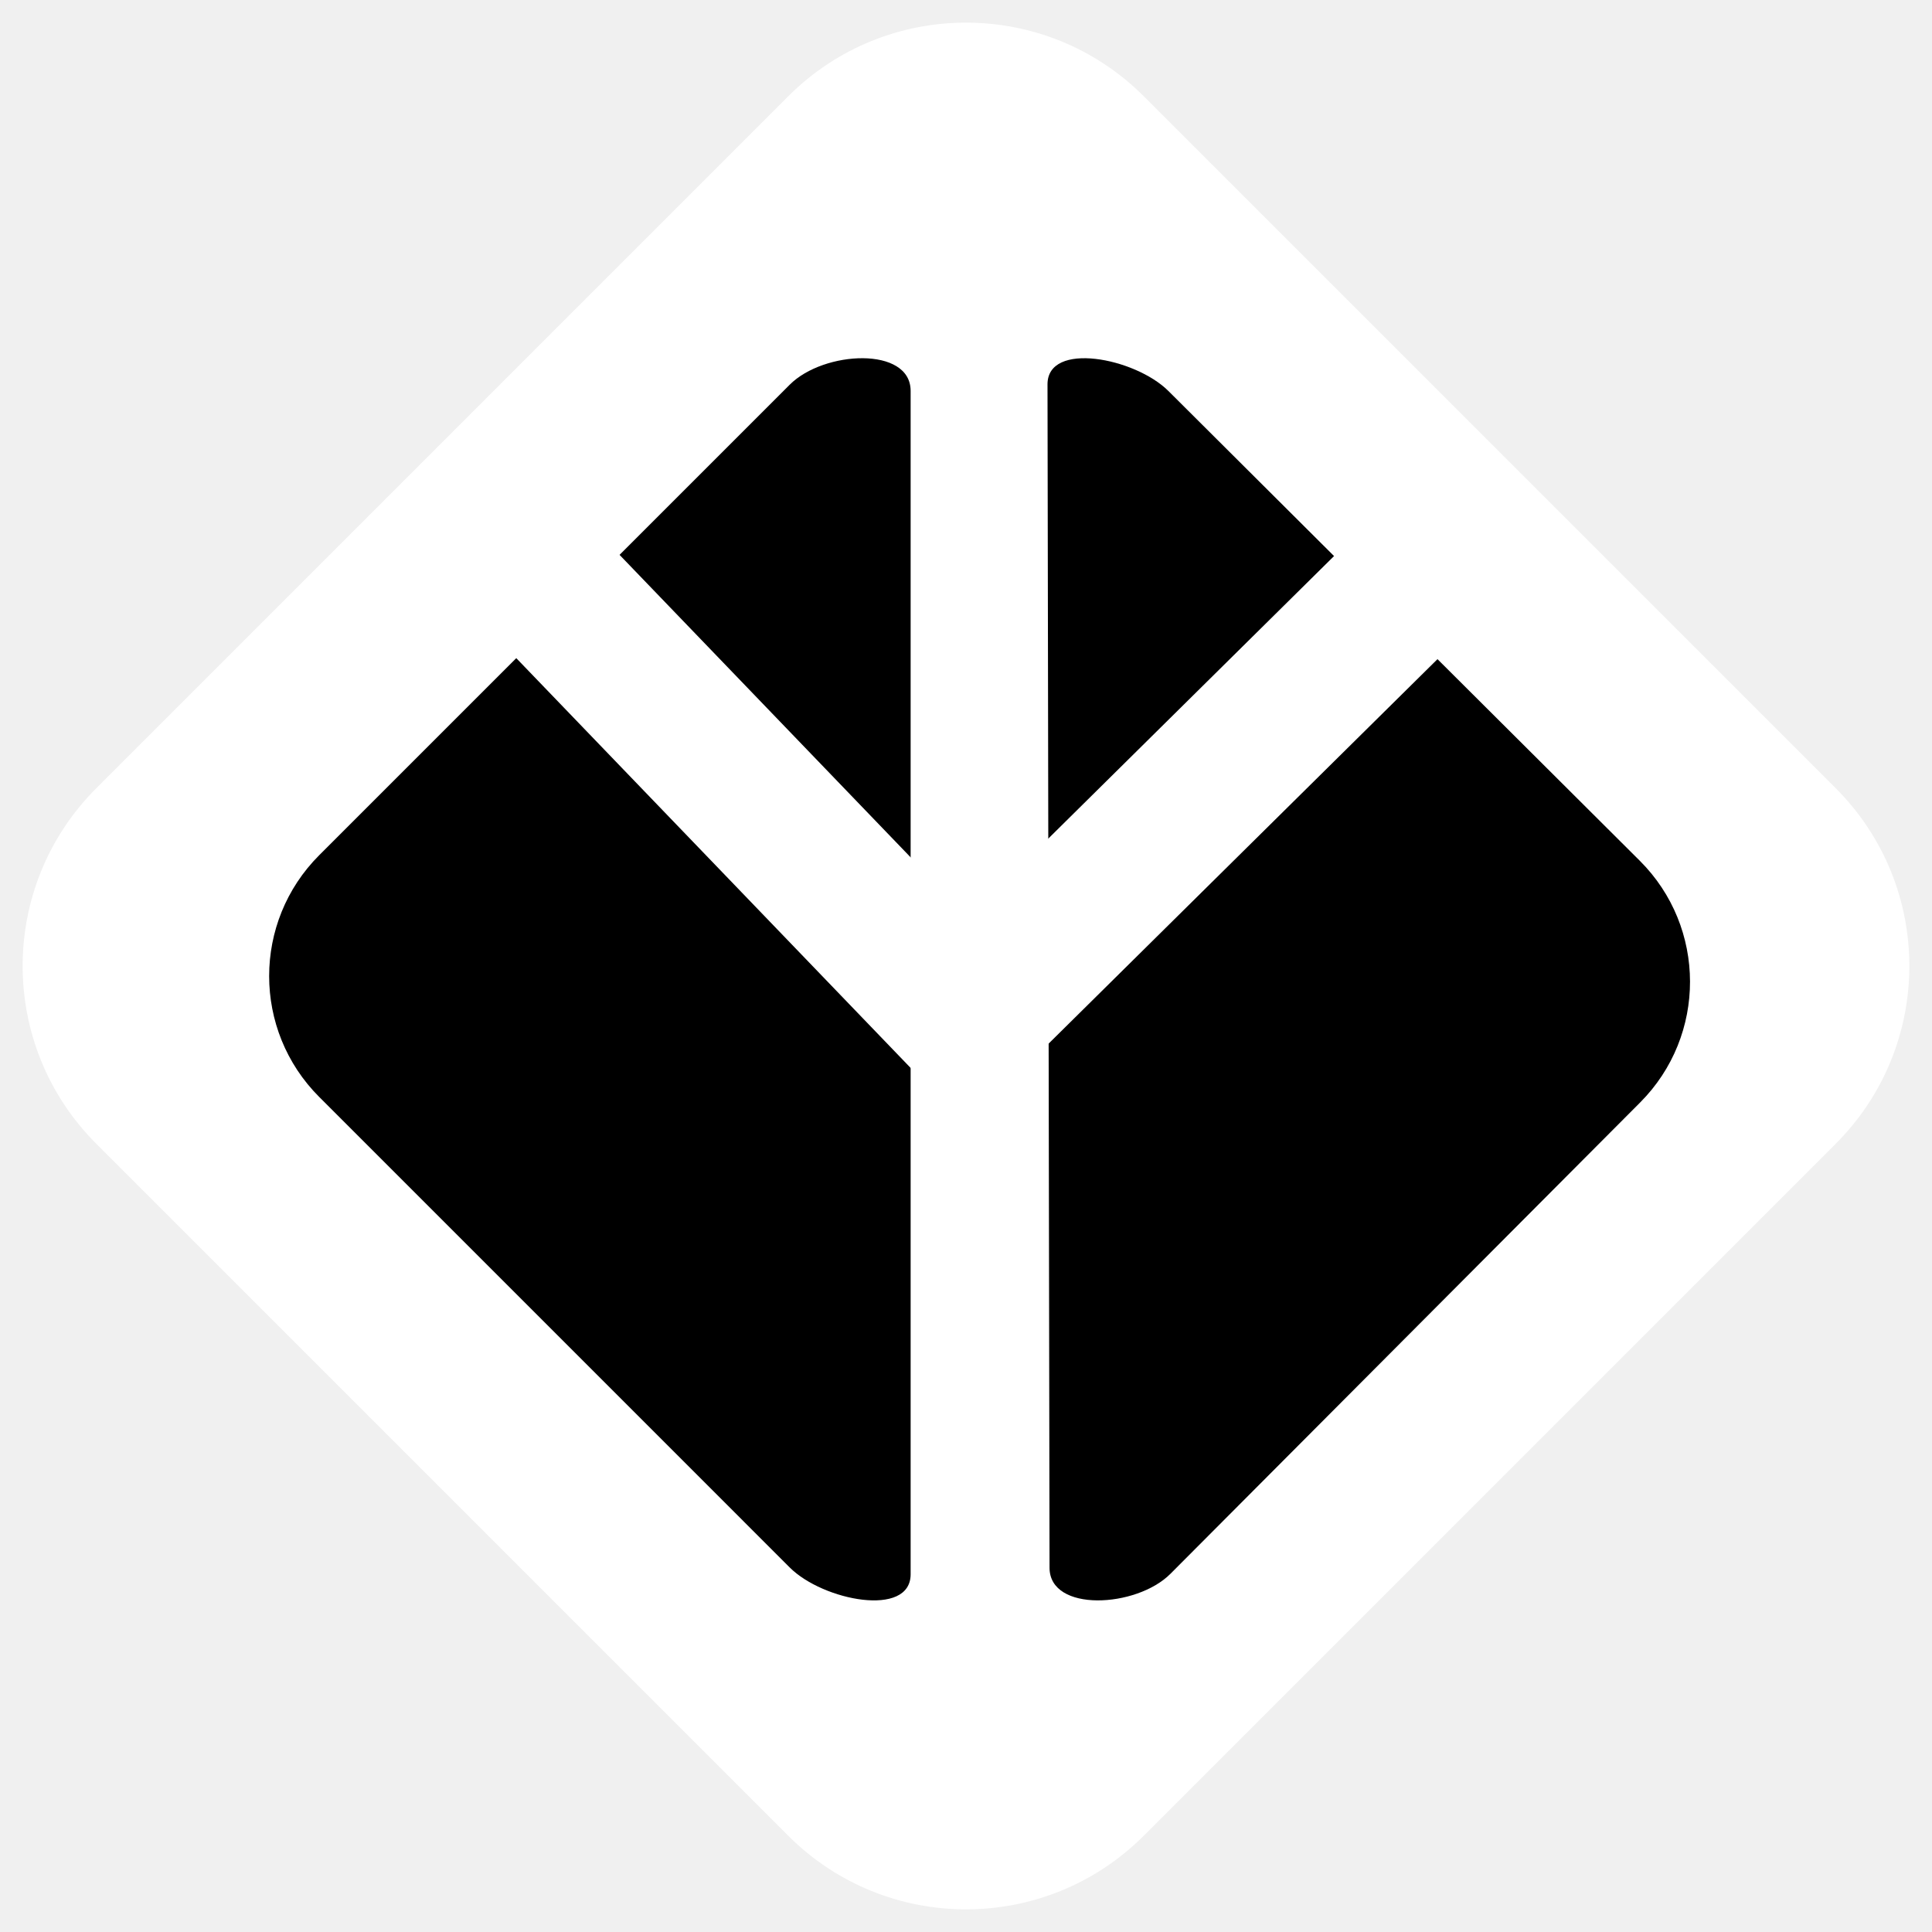
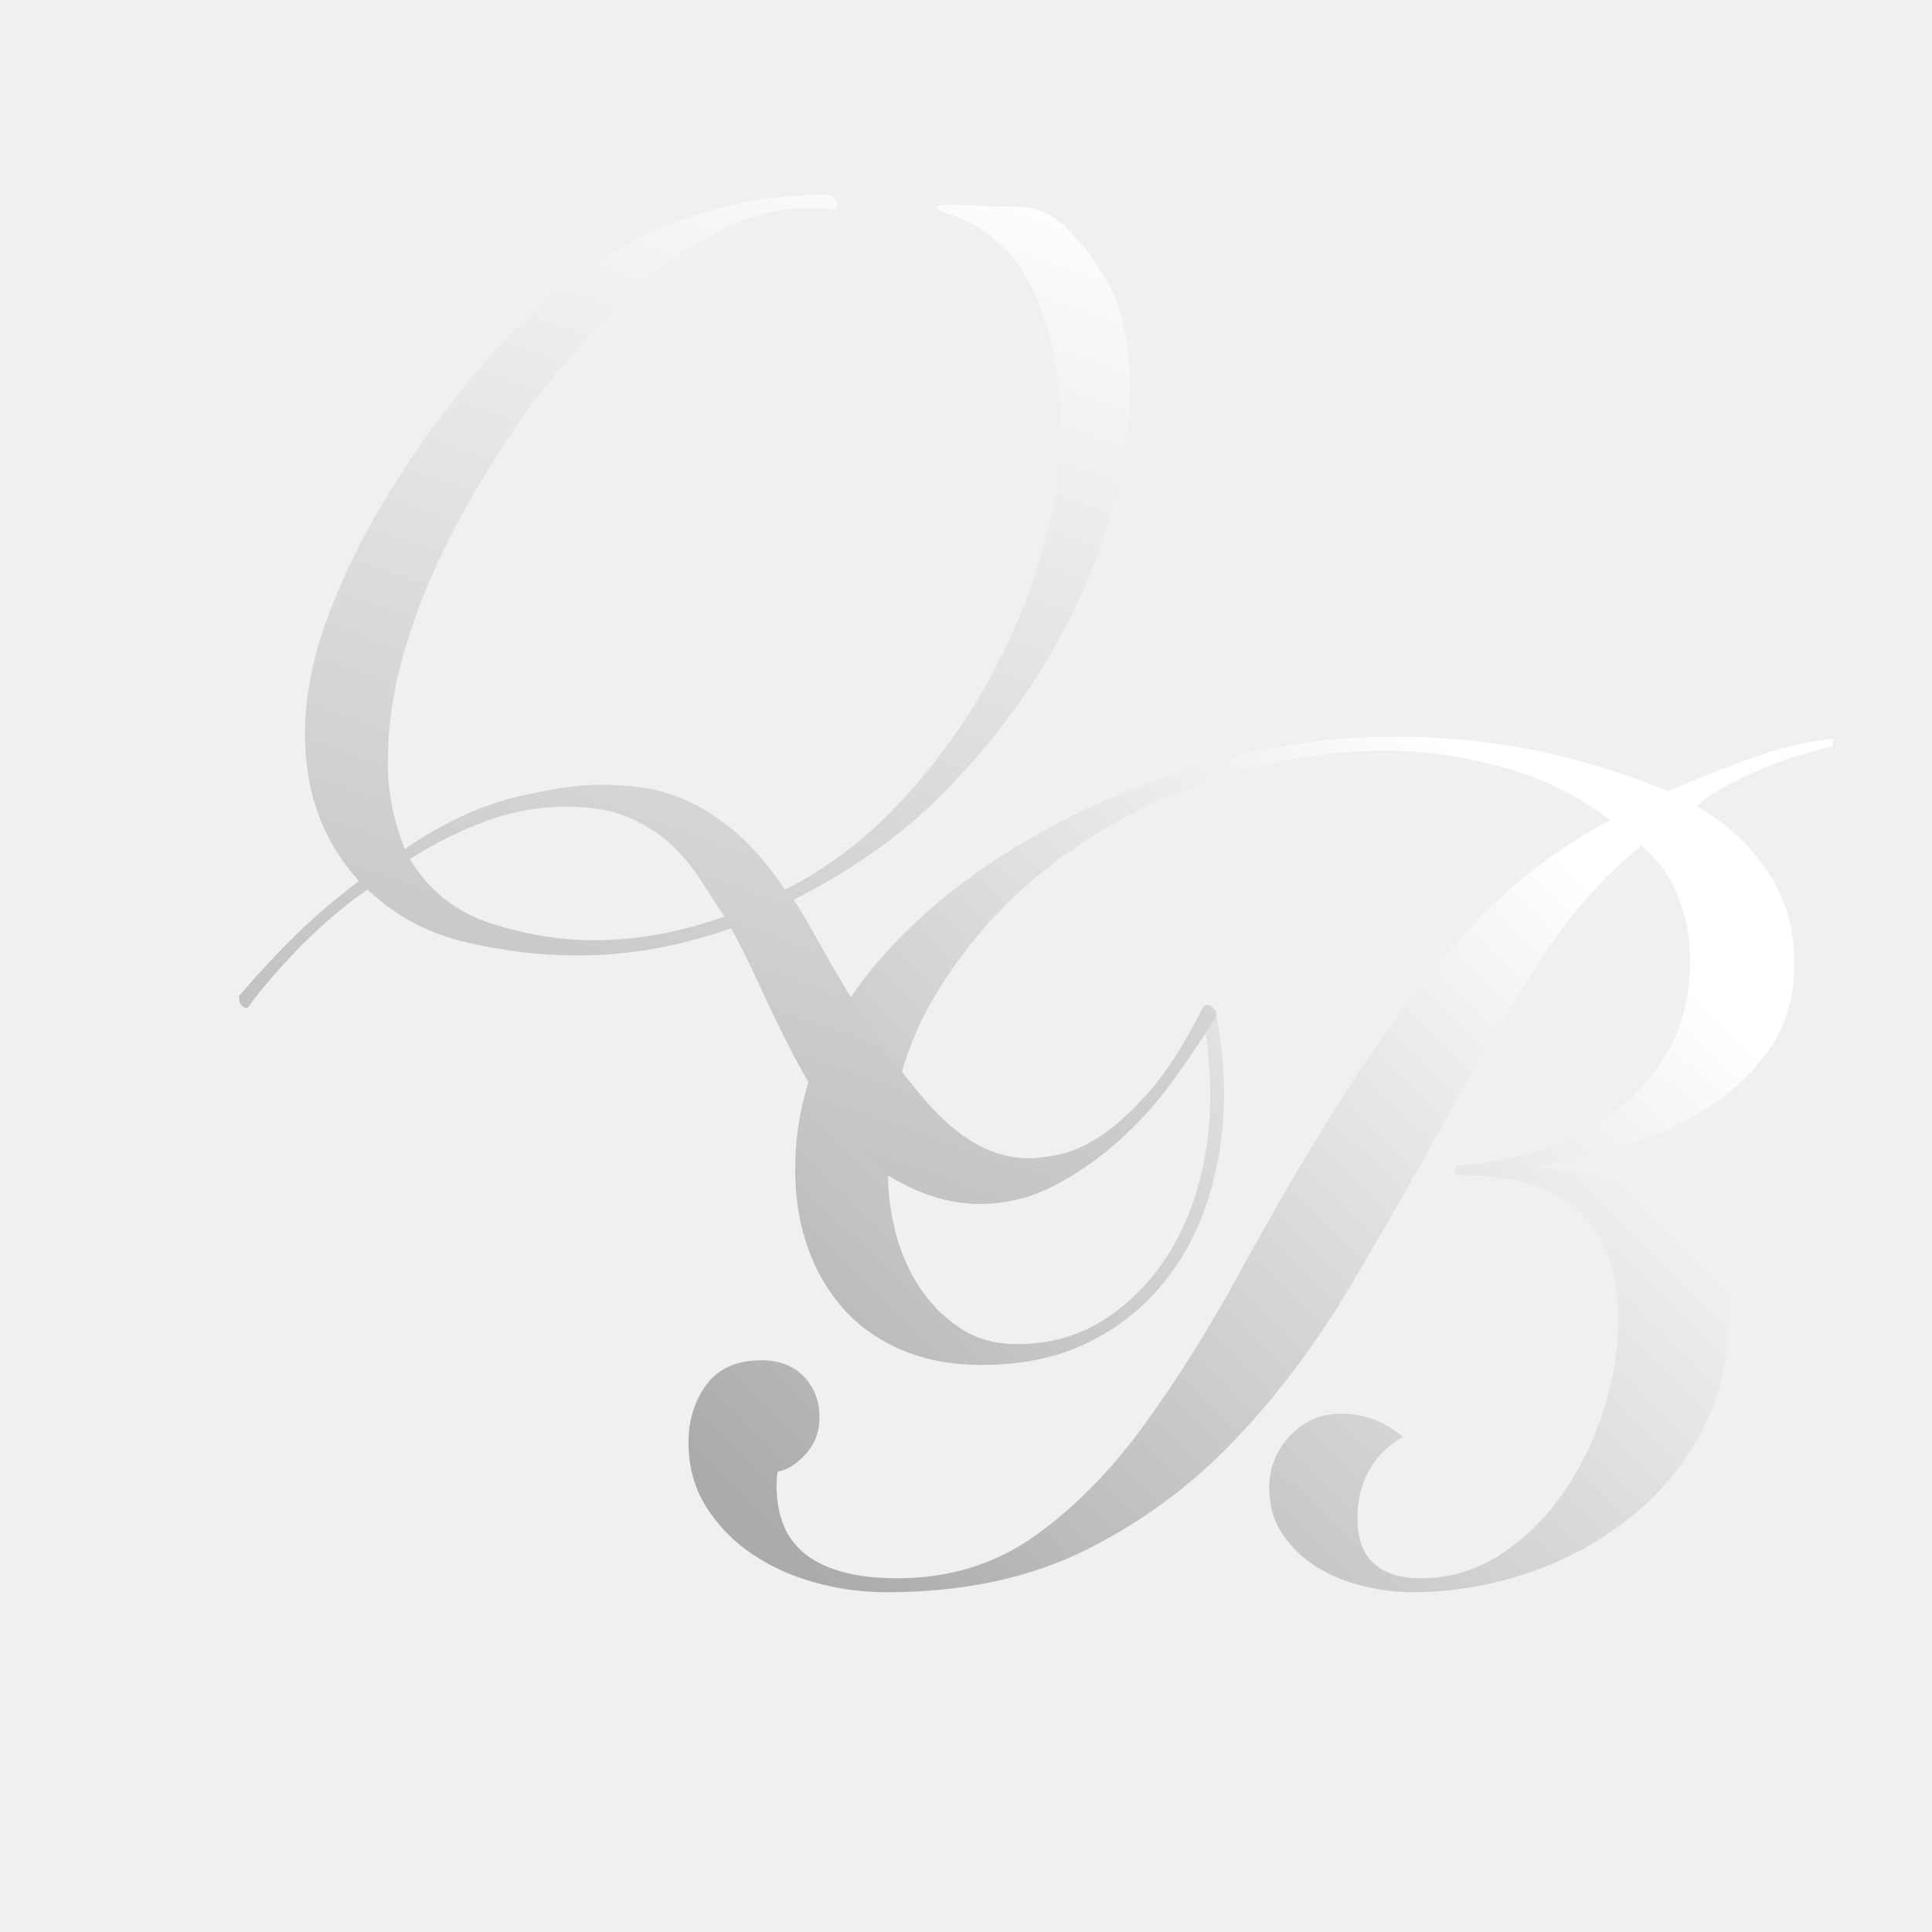
- <svg xmlns="http://www.w3.org/2000/svg" xmlns:ns1="http://vectornator.io" height="100%" stroke-miterlimit="10" style="fill-rule:nonzero;clip-rule:evenodd;stroke-linecap:round;stroke-linejoin:round;" version="1.1" viewBox="0 0 512 512" width="100%" xml:space="preserve">
-   <defs />
-   <g id="layout-1" ns1:layerName="layout-1">
-     <path d="M303.112 25.513L486.487 208.888C512.504 234.906 512.504 277.089 486.487 303.107L303.107 486.487C277.089 512.504 234.906 512.504 208.888 486.487L25.513 303.112C-0.504 277.094-0.504 234.911 25.513 208.893L208.893 25.513C234.911-0.504 277.094-0.504 303.112 25.513Z" fill="#ffffff" fill-rule="nonzero" opacity="1" stroke="none" />
-     <path d="M241.326 417.197C241.326 428.757 218.111 424.221 209.29 415.401L84.595 290.706C66.903 273.014 66.903 244.33 84.595 226.637L155.577 155.656L209.294 101.939C218.334 92.898 241.326 91.742 241.326 103.592" fill="#000000" fill-rule="nonzero" opacity="1" stroke="none" />
-     <path d="M277.599 101.874C277.579 90.314 300.802 94.81 309.638 103.615L434.548 228.094C452.27 245.756 452.32 274.44 434.658 292.163L363.799 363.267L310.176 417.076C301.151 426.133 278.161 427.329 278.14 415.479" fill="#000000" fill-rule="nonzero" opacity="1" stroke="none" />
-     <path d="M241.511 283.205L136.212 173.785L164.098 146.95L241.463 227.343" fill="#ffffff" fill-rule="nonzero" opacity="1" stroke="none" />
-     <path d="M277.535 222.503L353.966 146.937L381.175 174.458L277.615 276.846" fill="#ffffff" fill-rule="nonzero" opacity="1" stroke="none" />
+ <svg xmlns="http://www.w3.org/2000/svg" xmlns:ns1="http://vectornator.io" height="100%" stroke-miterlimit="10" style="fill-rule:nonzero;clip-rule:evenodd;stroke-linecap:round;stroke-linejoin:round;" version="1.1" viewBox="0 0 24 24" width="100%" xml:space="preserve">
+   <defs>
+     <linearGradient gradientTransform="matrix(1 0 0 1 0 0)" gradientUnits="userSpaceOnUse" id="LinearGradient" x1="20.656" x2="0" y1="-0.539" y2="24">
+       <stop offset="0" stop-color="#383939" />
+       <stop offset="0.982" stop-color="#050505" />
+     </linearGradient>
+     <clipPath id="TextBounds">
+       <rect height="19" width="16.145" x="6.621" y="6.548" />
+     </clipPath>
+     <linearGradient gradientTransform="matrix(1 0 0 1 0 0)" gradientUnits="userSpaceOnUse" id="LinearGradient_2" x1="19.78" x2="10.749" y1="11.04" y2="20.16">
+       <stop offset="0" stop-color="#ffffff" />
+       <stop offset="1" stop-color="#ababab" />
+     </linearGradient>
+     <clipPath id="TextBounds_2">
+       <rect height="30" width="15.108" x="0" y="-4.236" />
+     </clipPath>
+     <linearGradient gradientTransform="matrix(1 0 0 1 0 0)" gradientUnits="userSpaceOnUse" id="LinearGradient_3" x1="13.669" x2="7.911" y1="2.441" y2="19.191">
+       <stop offset="0" stop-color="#ffffff" />
+       <stop offset="1" stop-color="#ababab" />
+     </linearGradient>
+   </defs>
+   <g id="图层-1" ns1:layerName="图层 1">
+     <path d="M13.902 2.896L21.17 10.187C22.201 11.222 22.198 12.896 21.164 13.928L13.872 21.195C12.838 22.226 11.163 22.224 10.132 21.189L2.864 13.898C1.833 12.863 1.836 11.188 2.87 10.157L10.162 2.889C11.197 1.858 12.871 1.861 13.902 2.896Z" fill="#000000" fill-rule="nonzero" opacity="0" stroke="none" />
+     <path d="M0 0L24 0L24 24L0 24L0 0Z" fill="url(#LinearGradient)" fill-rule="nonzero" opacity="0" stroke="none" />
+     <path d="M2 12C2 6.477 6.477 2 12 2C17.523 2 22 6.477 22 12C22 17.523 17.523 22 12 22C6.477 22 2 17.523 2 12Z" fill="#000000" fill-rule="nonzero" opacity="0" stroke="none" />
+     <path clip-path="url(#TextBounds)" d="M15.105 12.55C15.124 12.665 15.146 12.816 15.17 13.003C15.194 13.191 15.206 13.385 15.206 13.586C15.206 14.028 15.143 14.453 15.018 14.861C14.894 15.269 14.704 15.629 14.45 15.941C14.195 16.253 13.881 16.5 13.506 16.683C13.132 16.865 12.695 16.956 12.196 16.956C11.831 16.956 11.505 16.896 11.217 16.776C10.929 16.656 10.686 16.488 10.49 16.272C10.293 16.056 10.142 15.799 10.036 15.502C9.93 15.204 9.878 14.878 9.878 14.523C9.878 13.995 9.988 13.495 10.209 13.025C10.43 12.555 10.727 12.123 11.102 11.729C11.476 11.335 11.91 10.978 12.405 10.656C12.899 10.335 13.42 10.063 13.967 9.842C14.514 9.622 15.074 9.451 15.645 9.331C16.216 9.211 16.761 9.151 17.279 9.151C17.922 9.151 18.522 9.209 19.079 9.324C19.636 9.439 20.183 9.607 20.721 9.828C21.095 9.665 21.477 9.516 21.866 9.382C22.254 9.247 22.655 9.171 23.068 9.151L23.097 9.238C22.962 9.238 22.799 9.262 22.607 9.31C22.415 9.358 22.221 9.42 22.024 9.497C21.827 9.574 21.642 9.658 21.47 9.749C21.297 9.84 21.167 9.929 21.081 10.015C21.446 10.226 21.738 10.498 21.959 10.829C22.18 11.16 22.29 11.542 22.29 11.974C22.29 12.386 22.187 12.739 21.981 13.032C21.774 13.325 21.515 13.57 21.203 13.767C20.891 13.963 20.55 14.117 20.181 14.227C19.811 14.338 19.458 14.422 19.122 14.479L19.108 14.508C19.406 14.546 19.696 14.592 19.979 14.645C20.262 14.698 20.517 14.787 20.742 14.911C20.968 15.036 21.148 15.211 21.282 15.437C21.417 15.662 21.484 15.963 21.484 16.337C21.484 16.865 21.371 17.343 21.146 17.77C20.92 18.197 20.62 18.559 20.246 18.857C19.871 19.154 19.449 19.383 18.978 19.541C18.508 19.699 18.028 19.779 17.538 19.779C17.337 19.779 17.13 19.752 16.919 19.699C16.708 19.646 16.518 19.567 16.35 19.462C16.182 19.356 16.043 19.222 15.933 19.058C15.822 18.895 15.767 18.703 15.767 18.483C15.767 18.233 15.854 18.017 16.026 17.834C16.199 17.652 16.41 17.561 16.66 17.561C16.948 17.561 17.202 17.657 17.423 17.849C17.231 17.964 17.09 18.108 16.998 18.281C16.907 18.454 16.862 18.646 16.862 18.857C16.862 19.107 16.929 19.294 17.063 19.419C17.198 19.543 17.39 19.606 17.639 19.606C18.014 19.606 18.354 19.503 18.662 19.296C18.969 19.09 19.228 18.831 19.439 18.518C19.65 18.206 19.814 17.863 19.929 17.489C20.044 17.114 20.102 16.759 20.102 16.423C20.102 15.79 19.936 15.326 19.605 15.034C19.274 14.741 18.762 14.595 18.071 14.595L18.086 14.479C18.441 14.46 18.791 14.395 19.137 14.285C19.482 14.175 19.792 14.016 20.066 13.81C20.339 13.603 20.562 13.344 20.735 13.032C20.908 12.72 20.994 12.348 20.994 11.916C20.994 11.647 20.946 11.39 20.85 11.146C20.754 10.901 20.601 10.687 20.39 10.505C19.91 10.889 19.478 11.383 19.094 11.988C18.71 12.593 18.328 13.239 17.949 13.925C17.57 14.611 17.174 15.303 16.761 15.998C16.348 16.695 15.875 17.323 15.342 17.885C14.81 18.447 14.193 18.902 13.492 19.253C12.791 19.603 11.966 19.779 11.015 19.779C10.708 19.779 10.408 19.738 10.115 19.656C9.822 19.575 9.561 19.454 9.33 19.296C9.1 19.138 8.913 18.943 8.769 18.713C8.625 18.483 8.553 18.218 8.553 17.921C8.553 17.642 8.627 17.402 8.776 17.201C8.925 16.999 9.153 16.898 9.46 16.898C9.681 16.898 9.856 16.966 9.986 17.1C10.115 17.235 10.18 17.402 10.18 17.604C10.18 17.787 10.122 17.94 10.007 18.065C9.892 18.19 9.777 18.262 9.662 18.281C9.652 18.319 9.647 18.377 9.647 18.454C9.647 18.847 9.774 19.138 10.029 19.325C10.283 19.512 10.655 19.606 11.145 19.606C11.798 19.606 12.371 19.428 12.866 19.073C13.36 18.718 13.814 18.255 14.226 17.683C14.639 17.112 15.038 16.474 15.422 15.768C15.806 15.062 16.216 14.362 16.653 13.666C17.09 12.97 17.577 12.312 18.114 11.693C18.652 11.074 19.281 10.572 20.001 10.188C19.617 9.89 19.175 9.672 18.676 9.533C18.177 9.394 17.682 9.324 17.193 9.324C16.511 9.324 15.806 9.444 15.076 9.684C14.346 9.924 13.682 10.272 13.082 10.728C12.482 11.184 11.99 11.736 11.606 12.384C11.222 13.032 11.03 13.764 11.03 14.58C11.03 14.81 11.061 15.05 11.123 15.3C11.186 15.55 11.284 15.778 11.418 15.984C11.553 16.191 11.721 16.361 11.922 16.495C12.124 16.63 12.359 16.697 12.628 16.697C13.002 16.697 13.336 16.613 13.629 16.445C13.922 16.277 14.174 16.051 14.385 15.768C14.596 15.485 14.757 15.159 14.867 14.789C14.978 14.419 15.033 14.038 15.033 13.644C15.033 13.414 15.023 13.214 15.004 13.046C14.985 12.879 14.966 12.718 14.946 12.564L15.105 12.55Z" fill="url(#LinearGradient_2)" opacity="1" stroke="none" />
+     <path clip-path="url(#TextBounds_2)" d="M15.108 12.625C14.954 12.877 14.775 13.143 14.572 13.423C14.37 13.703 14.142 13.955 13.89 14.179C13.638 14.403 13.368 14.589 13.082 14.736C12.794 14.883 12.49 14.956 12.168 14.956C11.818 14.956 11.461 14.851 11.097 14.641C10.845 14.501 10.617 14.291 10.415 14.011C10.211 13.731 10.03 13.437 9.868 13.129C9.707 12.821 9.56 12.52 9.428 12.226C9.294 11.932 9.179 11.701 9.081 11.533C8.759 11.645 8.441 11.729 8.126 11.785C7.811 11.841 7.492 11.869 7.17 11.869C6.708 11.869 6.242 11.813 5.774 11.701C5.304 11.589 4.902 11.372 4.566 11.05C4.3 11.232 4.034 11.456 3.768 11.722C3.502 11.988 3.271 12.254 3.075 12.52C3.005 12.52 2.97 12.471 2.97 12.373C3.208 12.093 3.45 11.834 3.695 11.596C3.939 11.358 4.195 11.141 4.461 10.945C4.013 10.455 3.789 9.846 3.789 9.118C3.789 8.67 3.877 8.205 4.051 7.722C4.226 7.239 4.45 6.766 4.723 6.304C4.997 5.842 5.294 5.405 5.616 4.992C5.938 4.579 6.253 4.225 6.561 3.931C7.065 3.441 7.636 3.067 8.273 2.808C8.909 2.549 9.564 2.419 10.236 2.419C10.306 2.419 10.351 2.433 10.373 2.461C10.393 2.489 10.404 2.517 10.404 2.545C10.404 2.587 10.39 2.608 10.362 2.608C10.292 2.594 10.229 2.587 10.173 2.587C10.117 2.587 10.068 2.587 10.026 2.587C9.69 2.587 9.354 2.668 9.018 2.829C8.682 2.99 8.367 3.193 8.073 3.438C7.779 3.683 7.513 3.942 7.275 4.215C7.037 4.488 6.834 4.729 6.666 4.939C6.47 5.205 6.263 5.513 6.046 5.863C5.83 6.213 5.63 6.581 5.448 6.966C5.266 7.351 5.115 7.757 4.997 8.184C4.878 8.611 4.818 9.041 4.818 9.475C4.818 9.839 4.888 10.196 5.028 10.546C5.504 10.224 5.959 10.011 6.393 9.906C6.827 9.801 7.184 9.748 7.464 9.748C7.618 9.748 7.782 9.759 7.957 9.78C8.133 9.801 8.318 9.853 8.514 9.937C8.71 10.021 8.913 10.151 9.123 10.326C9.333 10.501 9.543 10.742 9.753 11.05C10.257 10.798 10.719 10.452 11.139 10.011C11.559 9.57 11.919 9.087 12.22 8.562C12.521 8.037 12.756 7.494 12.924 6.934C13.092 6.374 13.176 5.849 13.176 5.359C13.176 4.911 13.123 4.495 13.018 4.11C12.914 3.725 12.756 3.406 12.546 3.154C12.434 3.028 12.305 2.92 12.158 2.829C12.011 2.738 11.874 2.678 11.748 2.65C11.678 2.622 11.643 2.601 11.643 2.587C11.643 2.559 11.678 2.545 11.748 2.545C11.86 2.545 11.993 2.549 12.147 2.556C12.301 2.563 12.441 2.566 12.567 2.566C12.651 2.566 12.745 2.577 12.851 2.598C12.956 2.619 13.05 2.664 13.134 2.734C13.344 2.902 13.547 3.151 13.743 3.48C13.939 3.809 14.037 4.274 14.037 4.876C14.037 5.296 13.96 5.79 13.806 6.357C13.652 6.924 13.407 7.501 13.071 8.089C12.735 8.677 12.305 9.244 11.78 9.79C11.255 10.336 10.614 10.798 9.858 11.176C9.942 11.302 10.04 11.467 10.152 11.67C10.264 11.873 10.39 12.09 10.53 12.321C10.67 12.552 10.824 12.786 10.992 13.024C11.16 13.262 11.335 13.486 11.517 13.696C11.923 14.158 12.343 14.389 12.777 14.389C12.861 14.389 12.98 14.375 13.134 14.347C13.288 14.319 13.46 14.246 13.649 14.127C13.838 14.008 14.044 13.822 14.268 13.57C14.492 13.318 14.716 12.968 14.94 12.52C14.968 12.478 15.003 12.471 15.045 12.499C15.087 12.527 15.108 12.569 15.108 12.625ZM8.997 11.386C8.899 11.232 8.797 11.075 8.693 10.914C8.588 10.753 8.461 10.606 8.315 10.473C8.168 10.34 7.992 10.231 7.79 10.147C7.587 10.063 7.338 10.021 7.044 10.021C6.694 10.021 6.358 10.081 6.036 10.2C5.714 10.319 5.399 10.476 5.091 10.672C5.329 11.064 5.665 11.33 6.099 11.47C6.533 11.61 6.96 11.68 7.38 11.68C7.912 11.68 8.451 11.582 8.997 11.386Z" fill="url(#LinearGradient_3)" opacity="1" stroke="none" />
  </g>
</svg>
